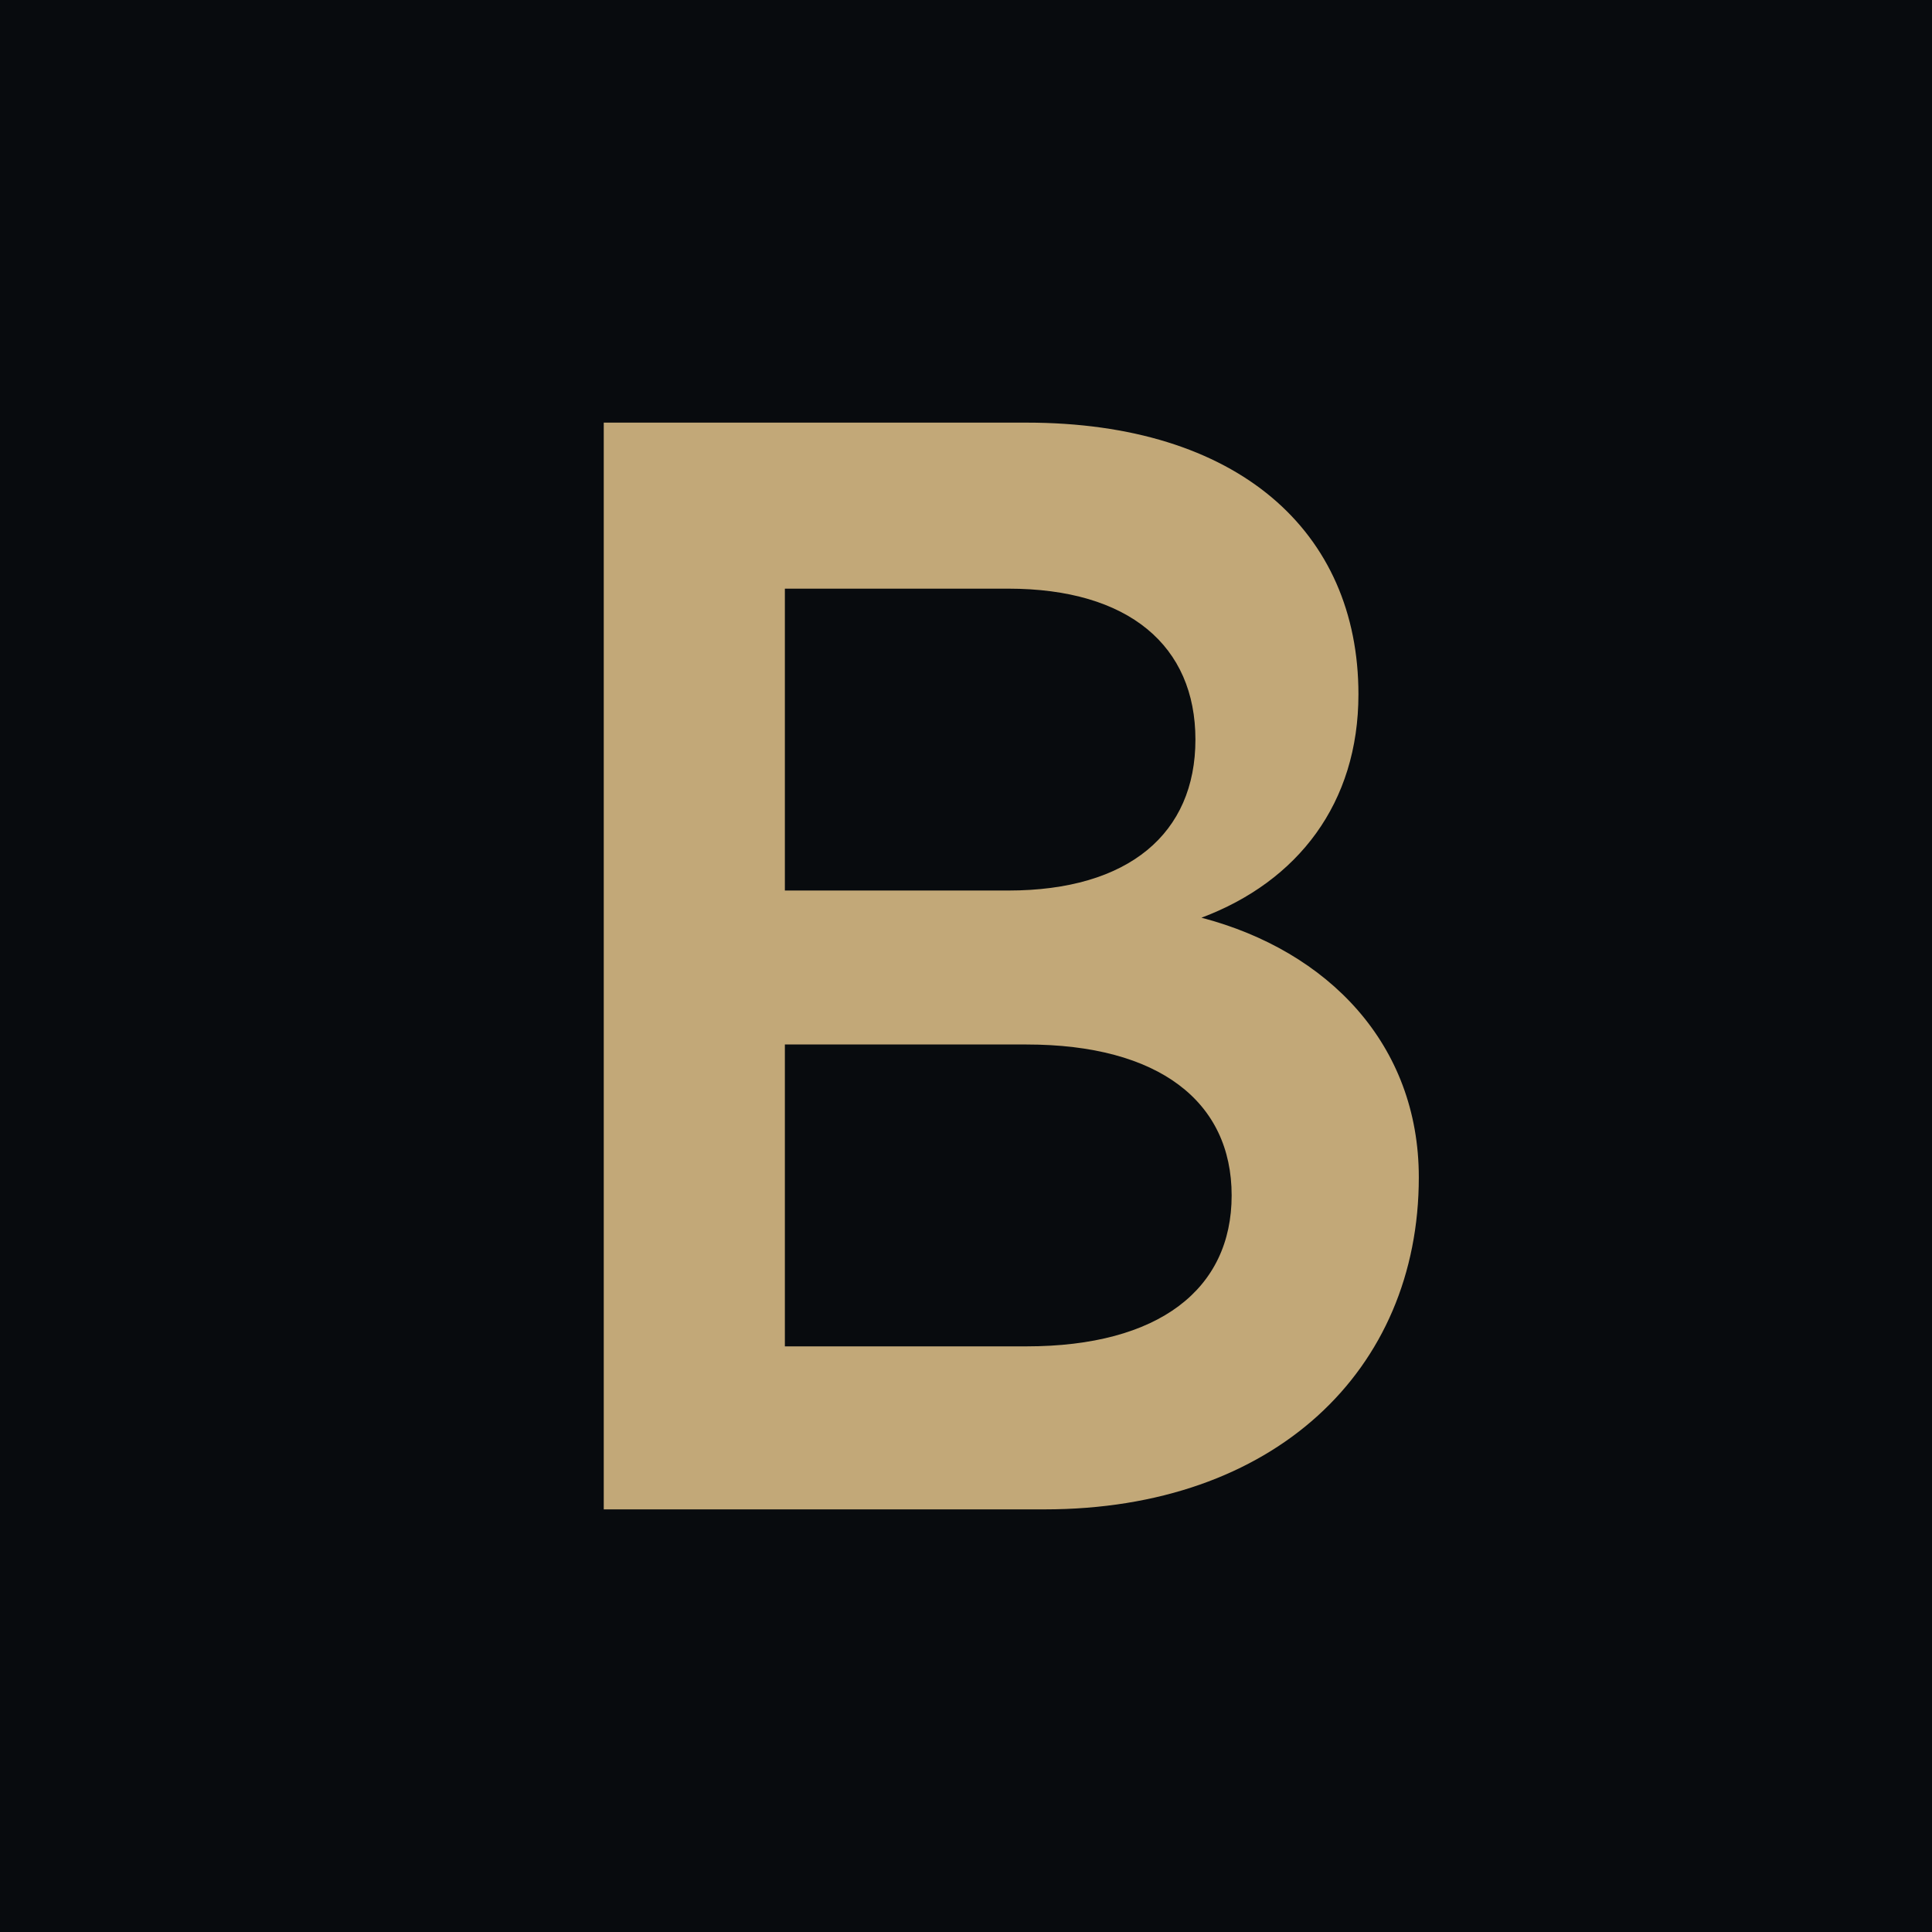
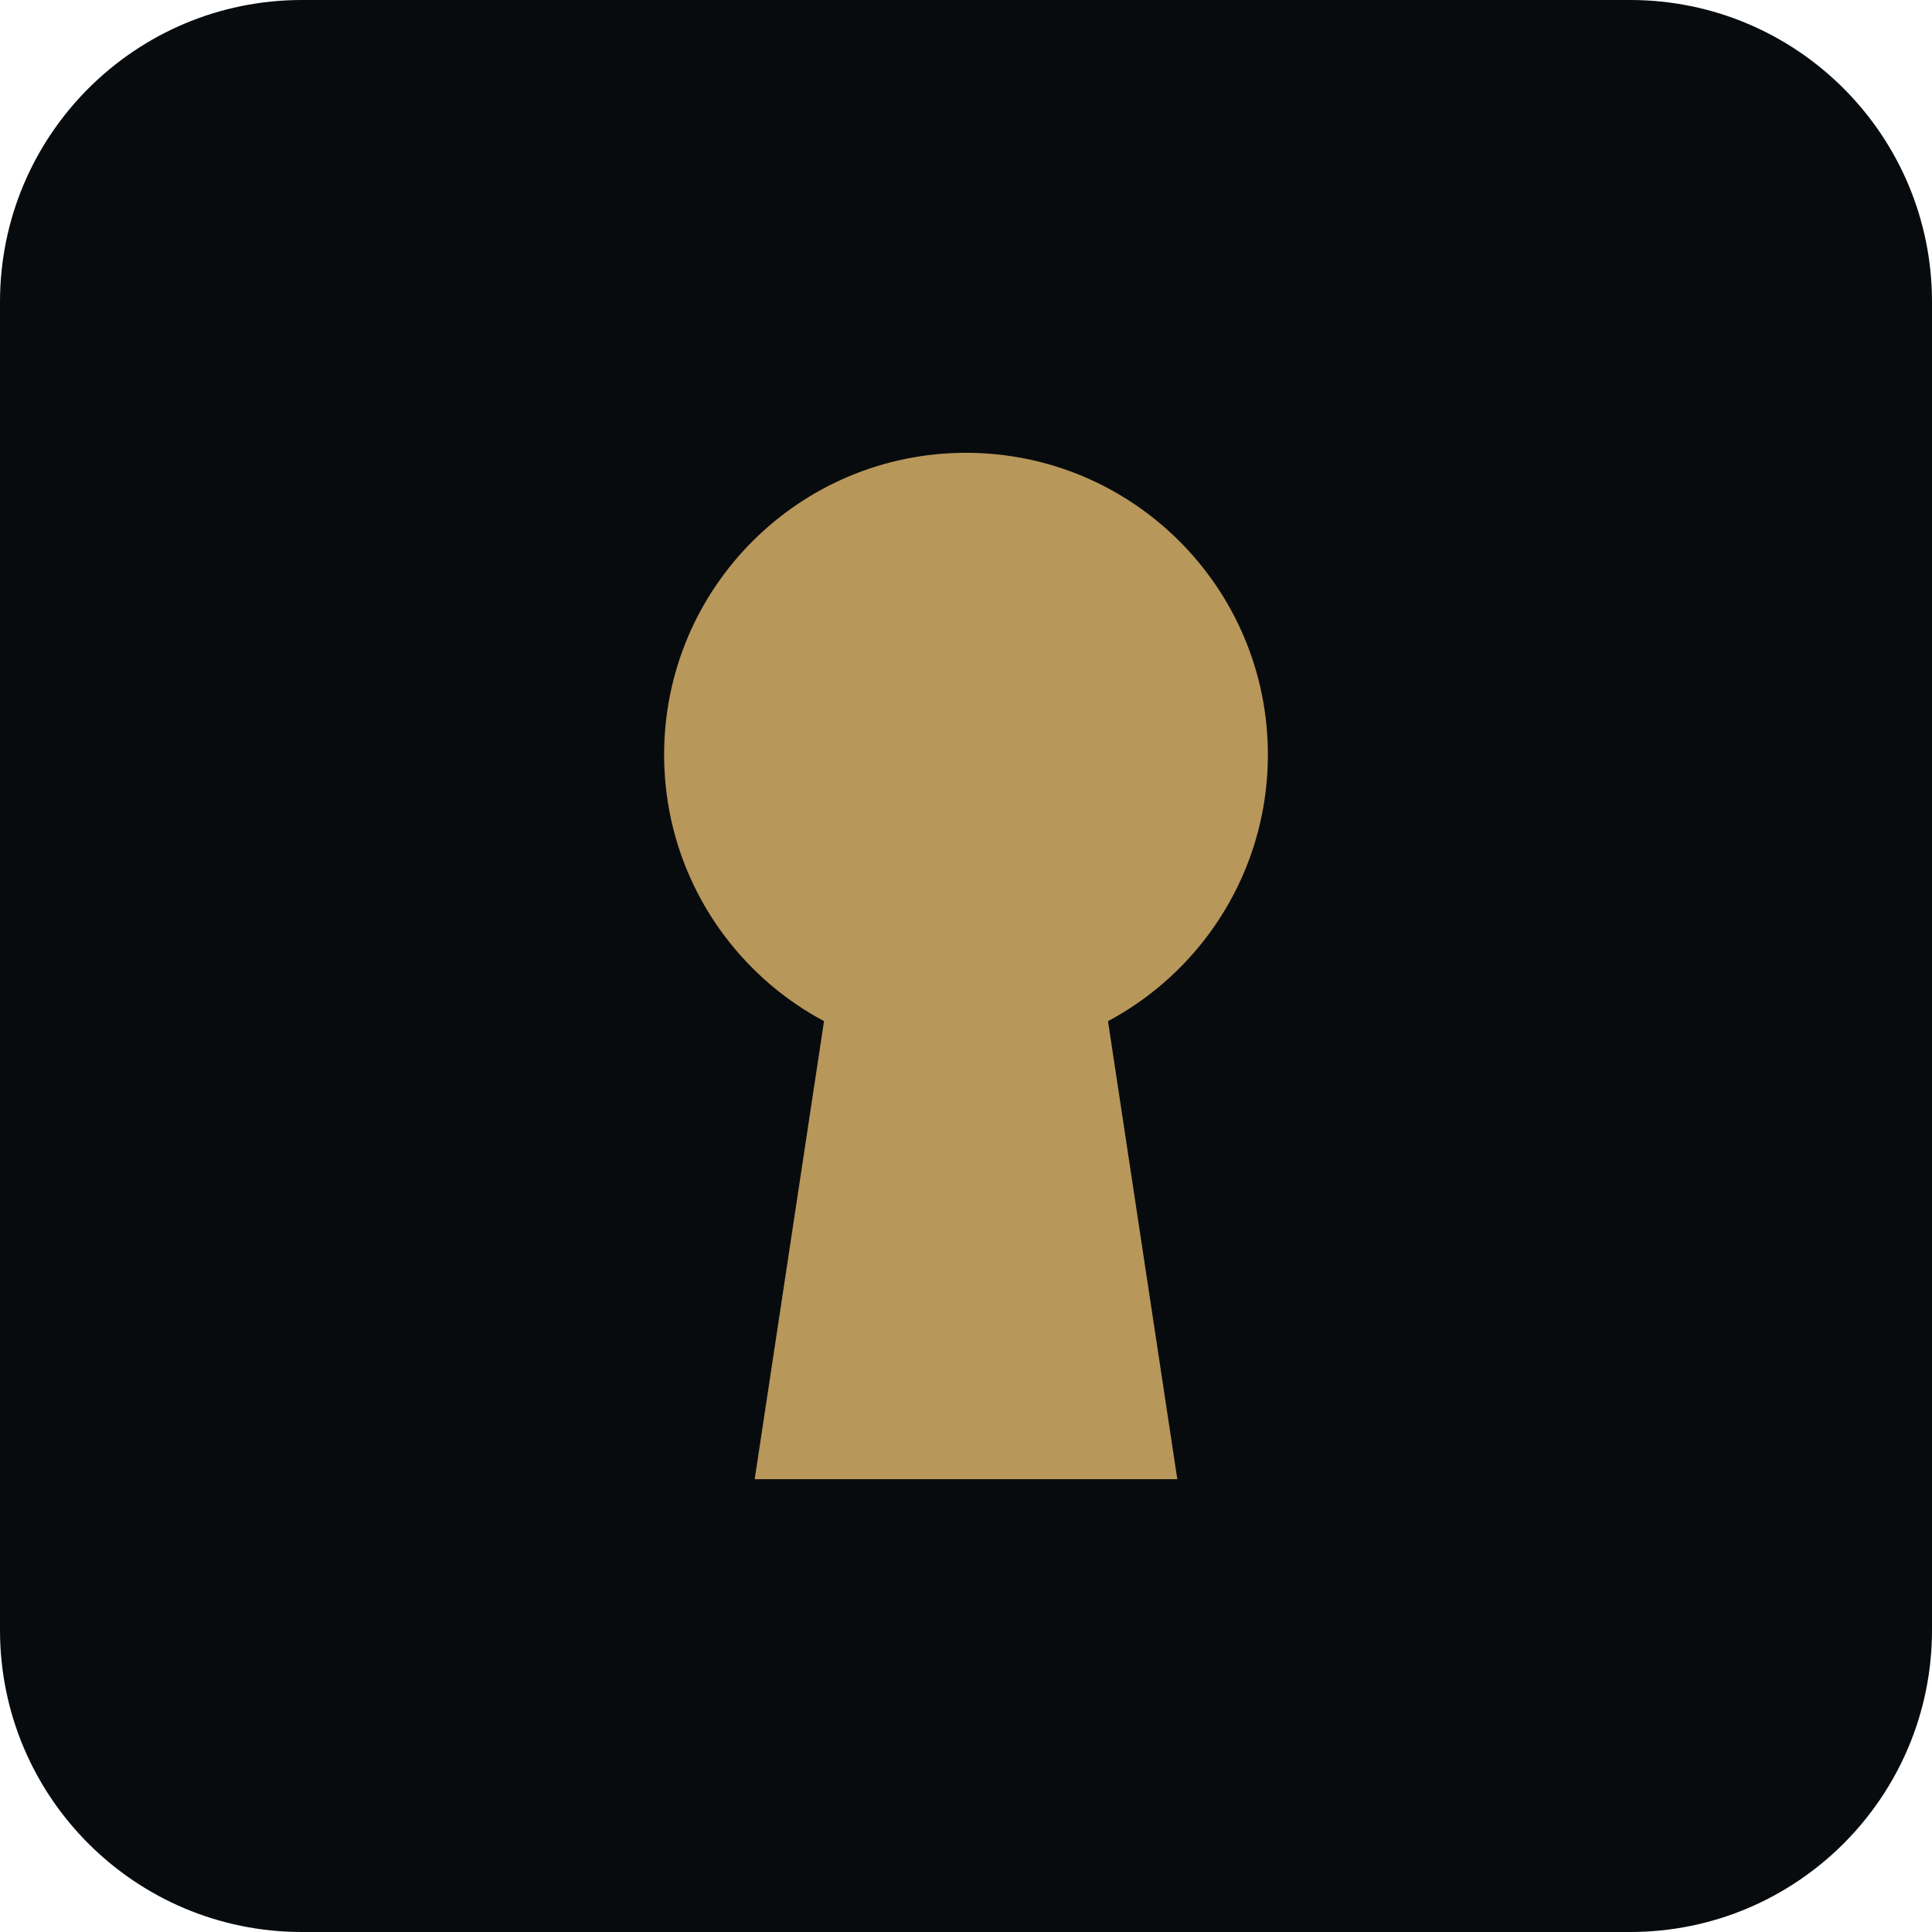
<svg xmlns="http://www.w3.org/2000/svg" viewBox="0 0 64 64">
-   <rect width="64" height="64" fill="#080B0E" />
-   <path d="M20 14h14c7 0 11 3.6 11 9 0 3.6-2 6.2-5.2 7.4C44 31.5 47 34.6 47 39c0 6.4-4.8 11-12.4 11H20z M26 19.5v10h7.4c4 0 6.2-1.9 6.2-5s-2.2-5-6.2-5z M26 34.6v10h8c4.4 0 6.8-1.9 6.8-5s-2.4-5-6.8-5z" fill="#C2A878" fill-rule="evenodd" />
+   <rect width="64" height="64" rx="10" fill="#080B0E" />
+   <circle cx="32" cy="25" r="10" fill="#B8975A" />
+   <path d="M27.8 30.5 25 49h14l-2.8-18.5z" fill="#B8975A" />
</svg>
